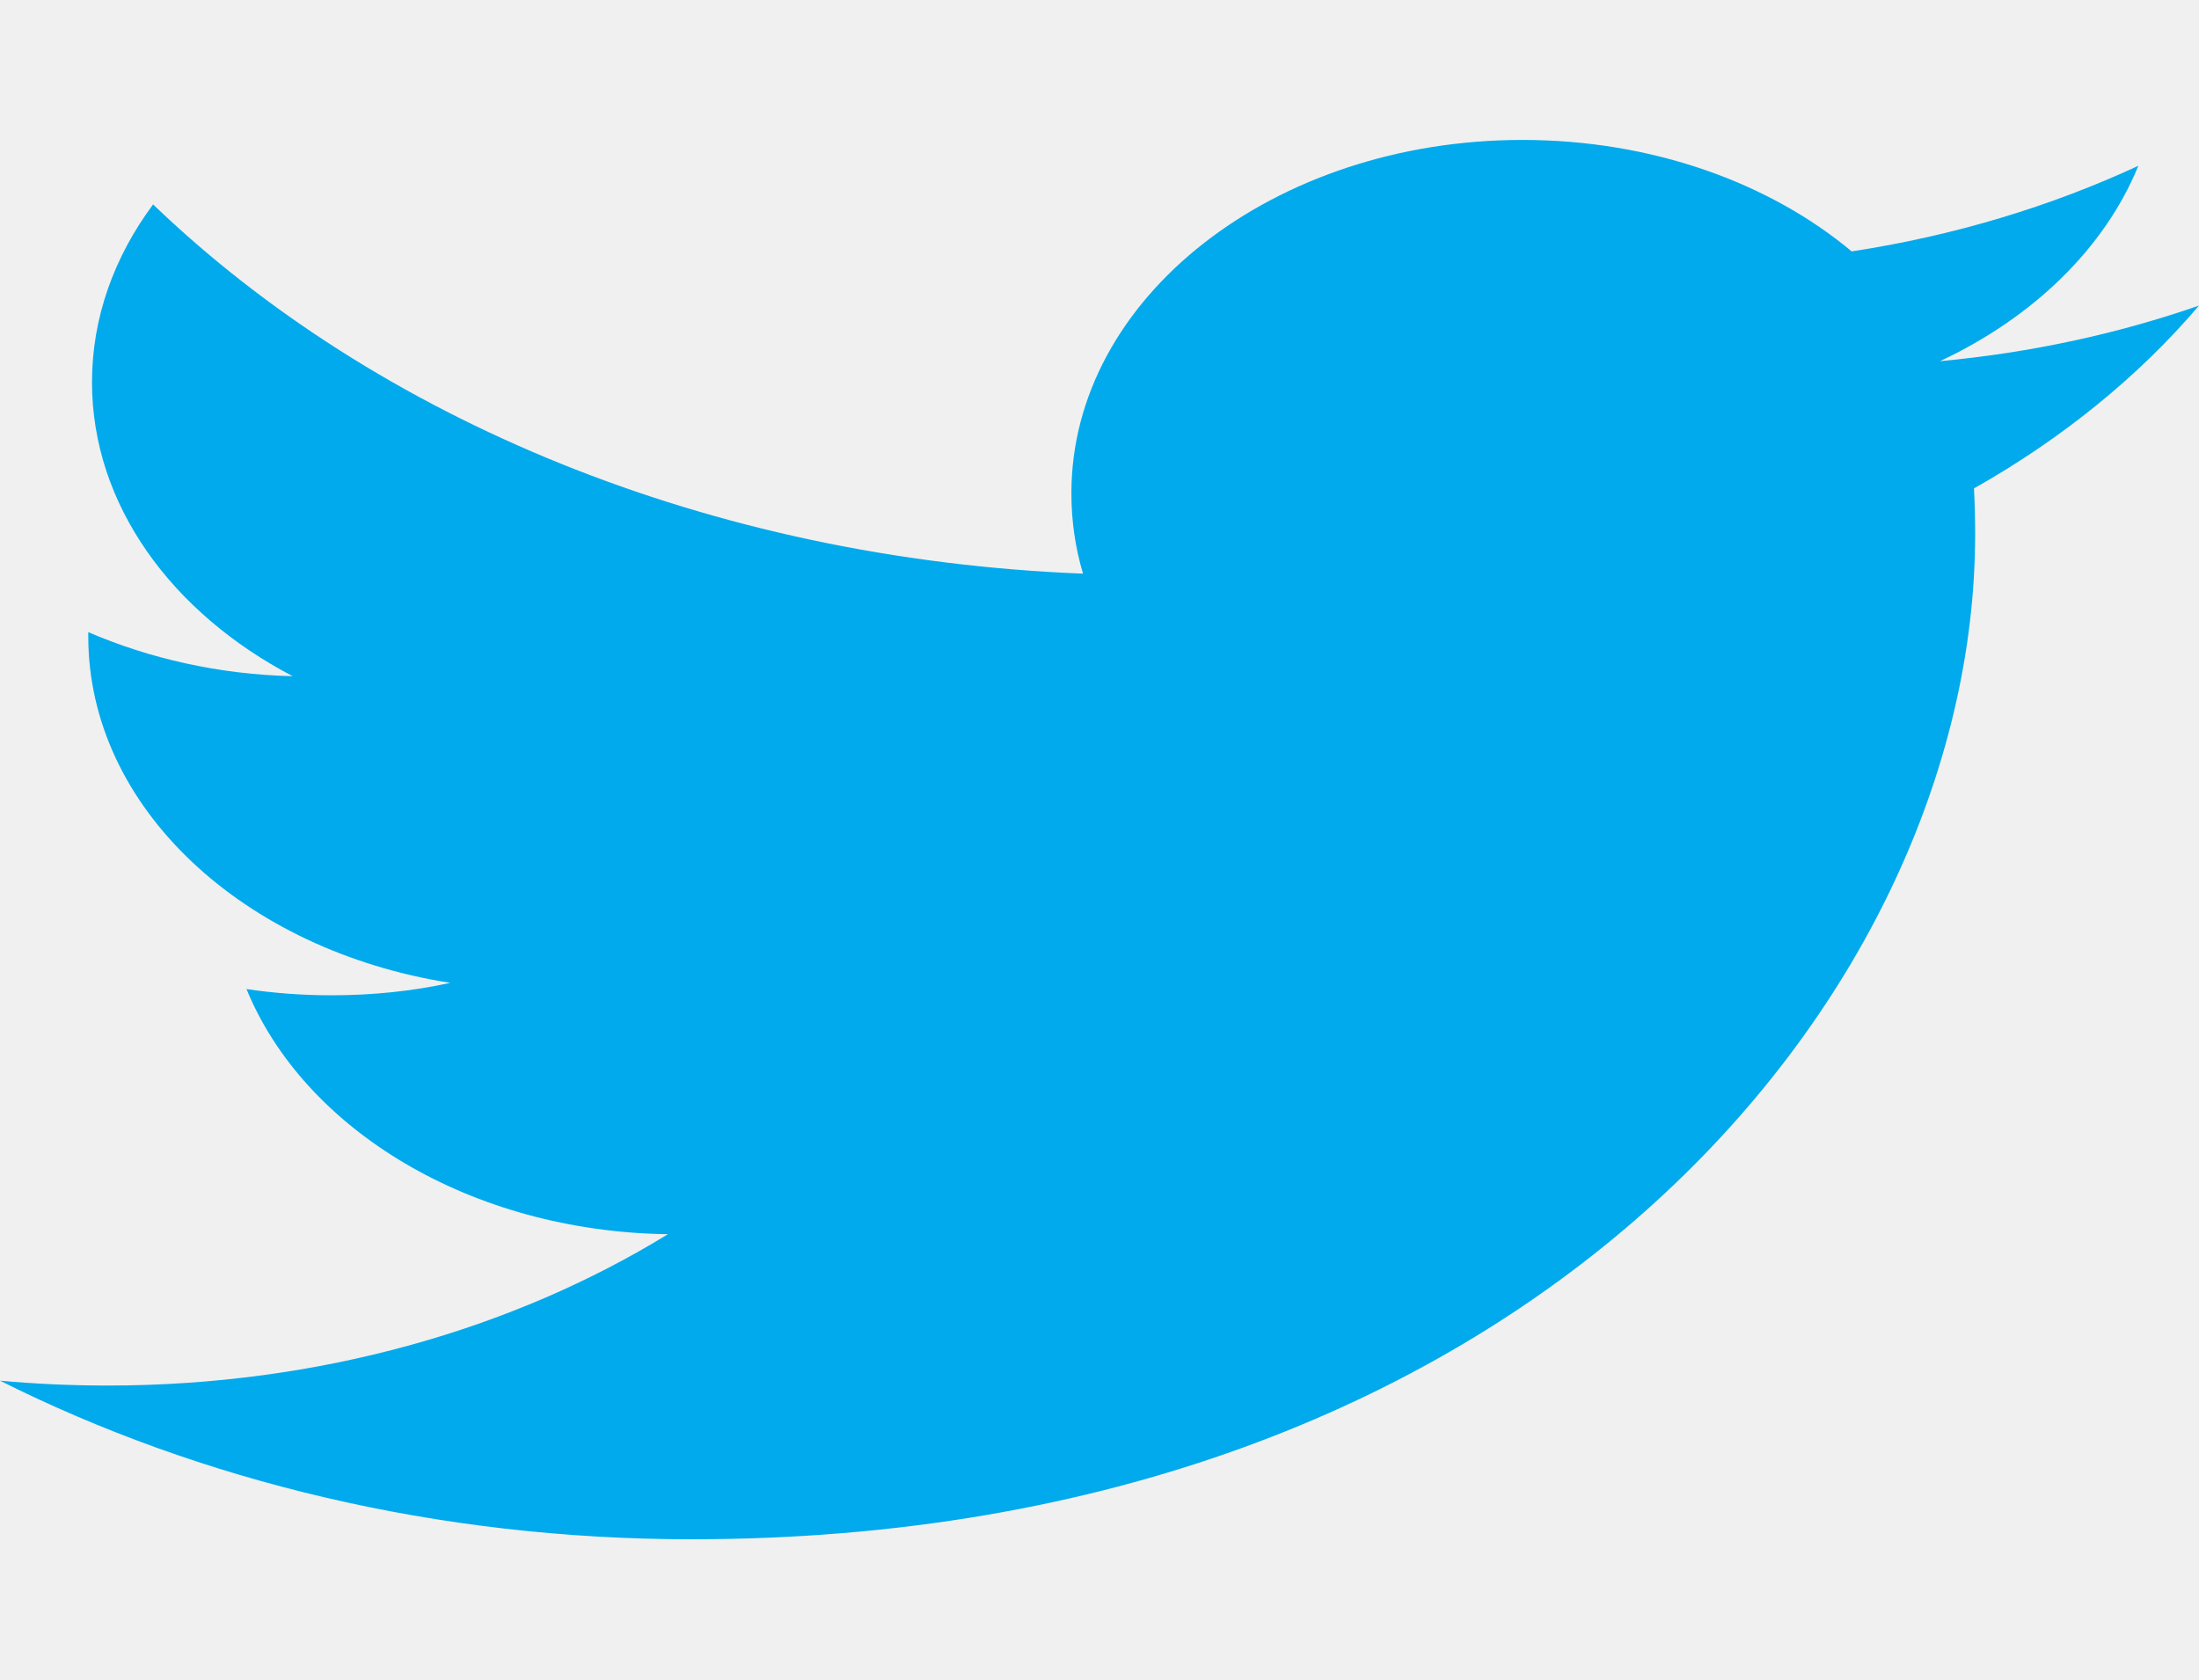
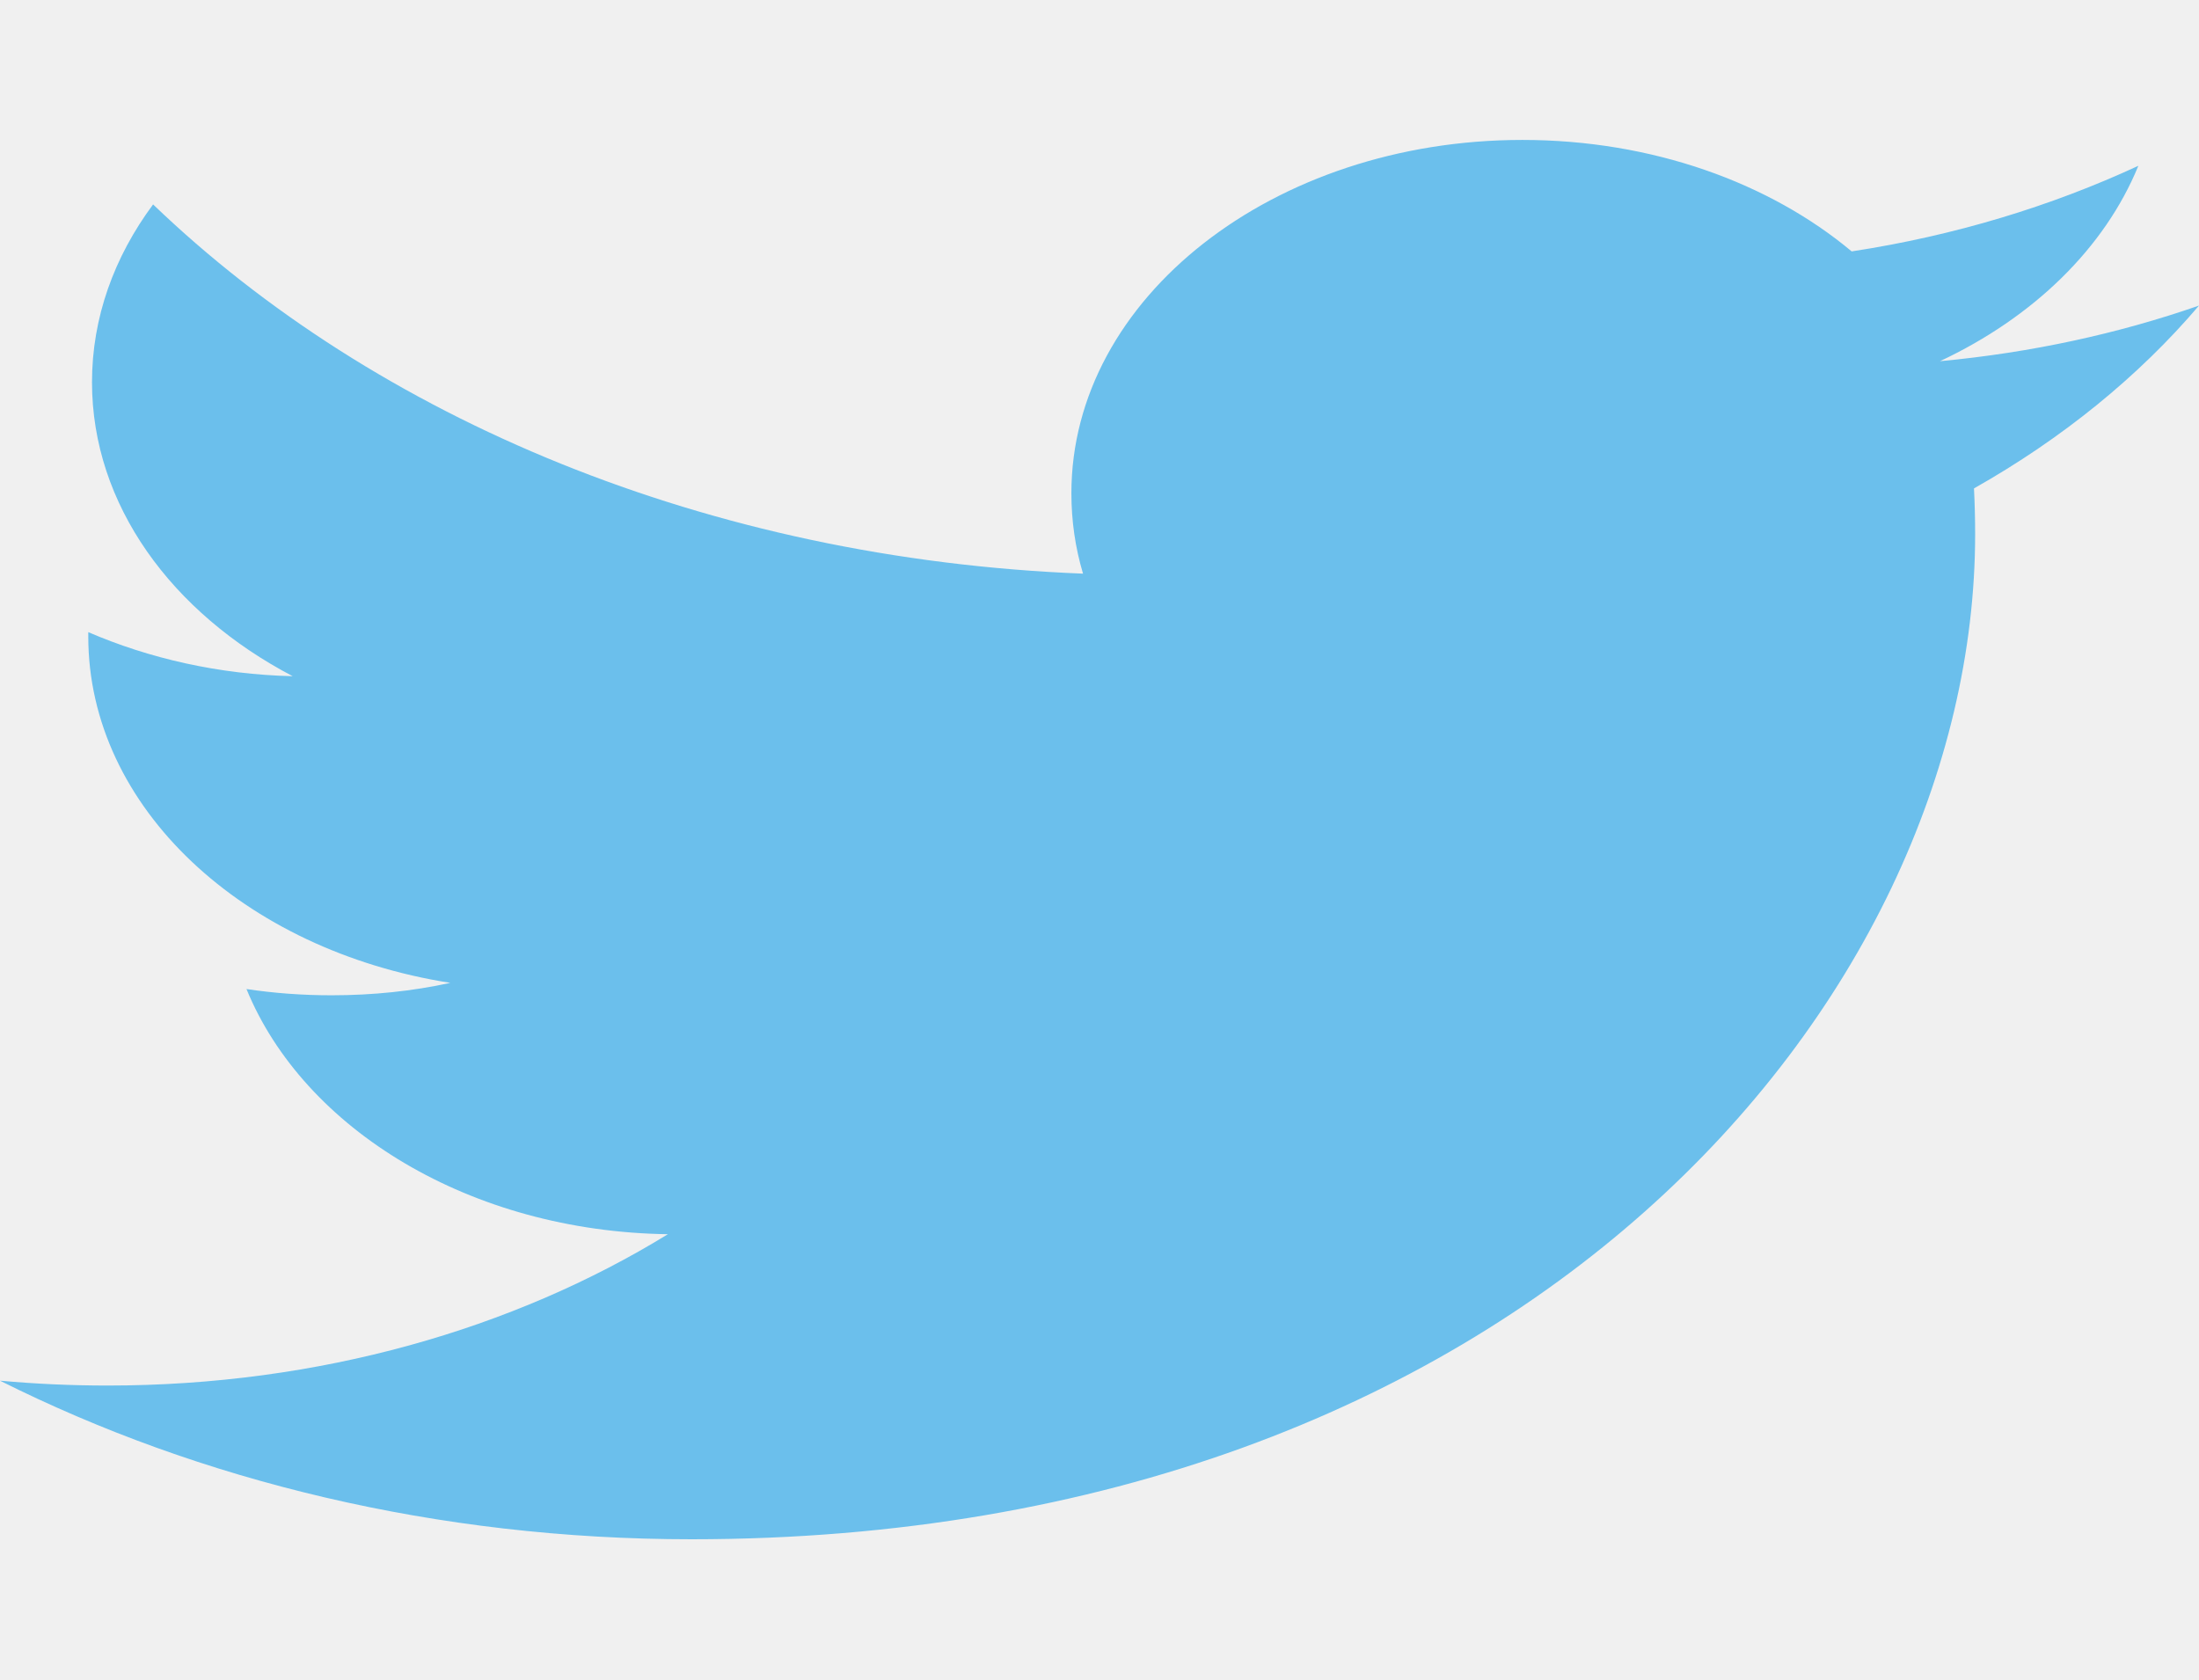
<svg xmlns="http://www.w3.org/2000/svg" width="55" height="42" viewBox="0 0 55 42" fill="none">
  <g clip-path="url(#clip0_15_220)">
-     <path fill-rule="evenodd" clip-rule="evenodd" d="M55 7.643C52.979 8.346 50.803 8.821 48.521 9.034C50.851 7.941 52.64 6.21 53.483 4.147C51.3 5.158 48.889 5.894 46.313 6.288C44.26 4.572 41.325 3.5 38.077 3.5C31.85 3.5 26.797 7.456 26.797 12.335C26.797 13.028 26.894 13.7 27.088 14.348C17.71 13.978 9.398 10.464 3.829 5.113C2.857 6.422 2.301 7.941 2.301 9.559C2.301 12.623 4.293 15.328 7.321 16.913C5.475 16.87 3.731 16.468 2.208 15.811V15.92C2.208 20.202 6.098 23.774 11.263 24.583C10.317 24.791 9.319 24.894 8.29 24.894C7.563 24.894 6.853 24.841 6.165 24.738C7.602 28.247 11.766 30.802 16.705 30.87C12.844 33.242 7.976 34.655 2.692 34.655C1.781 34.655 0.88 34.614 -0.001 34.533C4.993 37.036 10.927 38.5 17.296 38.5C38.054 38.5 49.401 25.038 49.401 13.361C49.401 12.977 49.391 12.593 49.372 12.216C51.578 10.97 53.492 9.415 55 7.643Z" fill="#00AAEC" />
+     <path fill-rule="evenodd" clip-rule="evenodd" d="M55 7.643C52.979 8.346 50.803 8.821 48.521 9.034C50.851 7.941 52.64 6.21 53.483 4.147C51.3 5.158 48.889 5.894 46.313 6.288C44.26 4.572 41.325 3.5 38.077 3.5C31.85 3.5 26.797 7.456 26.797 12.335C26.797 13.028 26.894 13.7 27.088 14.348C17.71 13.978 9.398 10.464 3.829 5.113C2.857 6.422 2.301 7.941 2.301 9.559C2.301 12.623 4.293 15.328 7.321 16.913C5.475 16.87 3.731 16.468 2.208 15.811V15.92C2.208 20.202 6.098 23.774 11.263 24.583C10.317 24.791 9.319 24.894 8.29 24.894C7.563 24.894 6.853 24.841 6.165 24.738C7.602 28.247 11.766 30.802 16.705 30.87C12.844 33.242 7.976 34.655 2.692 34.655C1.781 34.655 0.88 34.614 -0.001 34.533C4.993 37.036 10.927 38.5 17.296 38.5C38.054 38.5 49.401 25.038 49.401 13.361C49.401 12.977 49.391 12.593 49.372 12.216C51.578 10.97 53.492 9.415 55 7.643Z" fill="#6BBFEC" />
  </g>
  <defs>
    <clipPath id="clip0_15_220">
      <rect width="55" height="42" fill="white" />
    </clipPath>
  </defs>
</svg>
